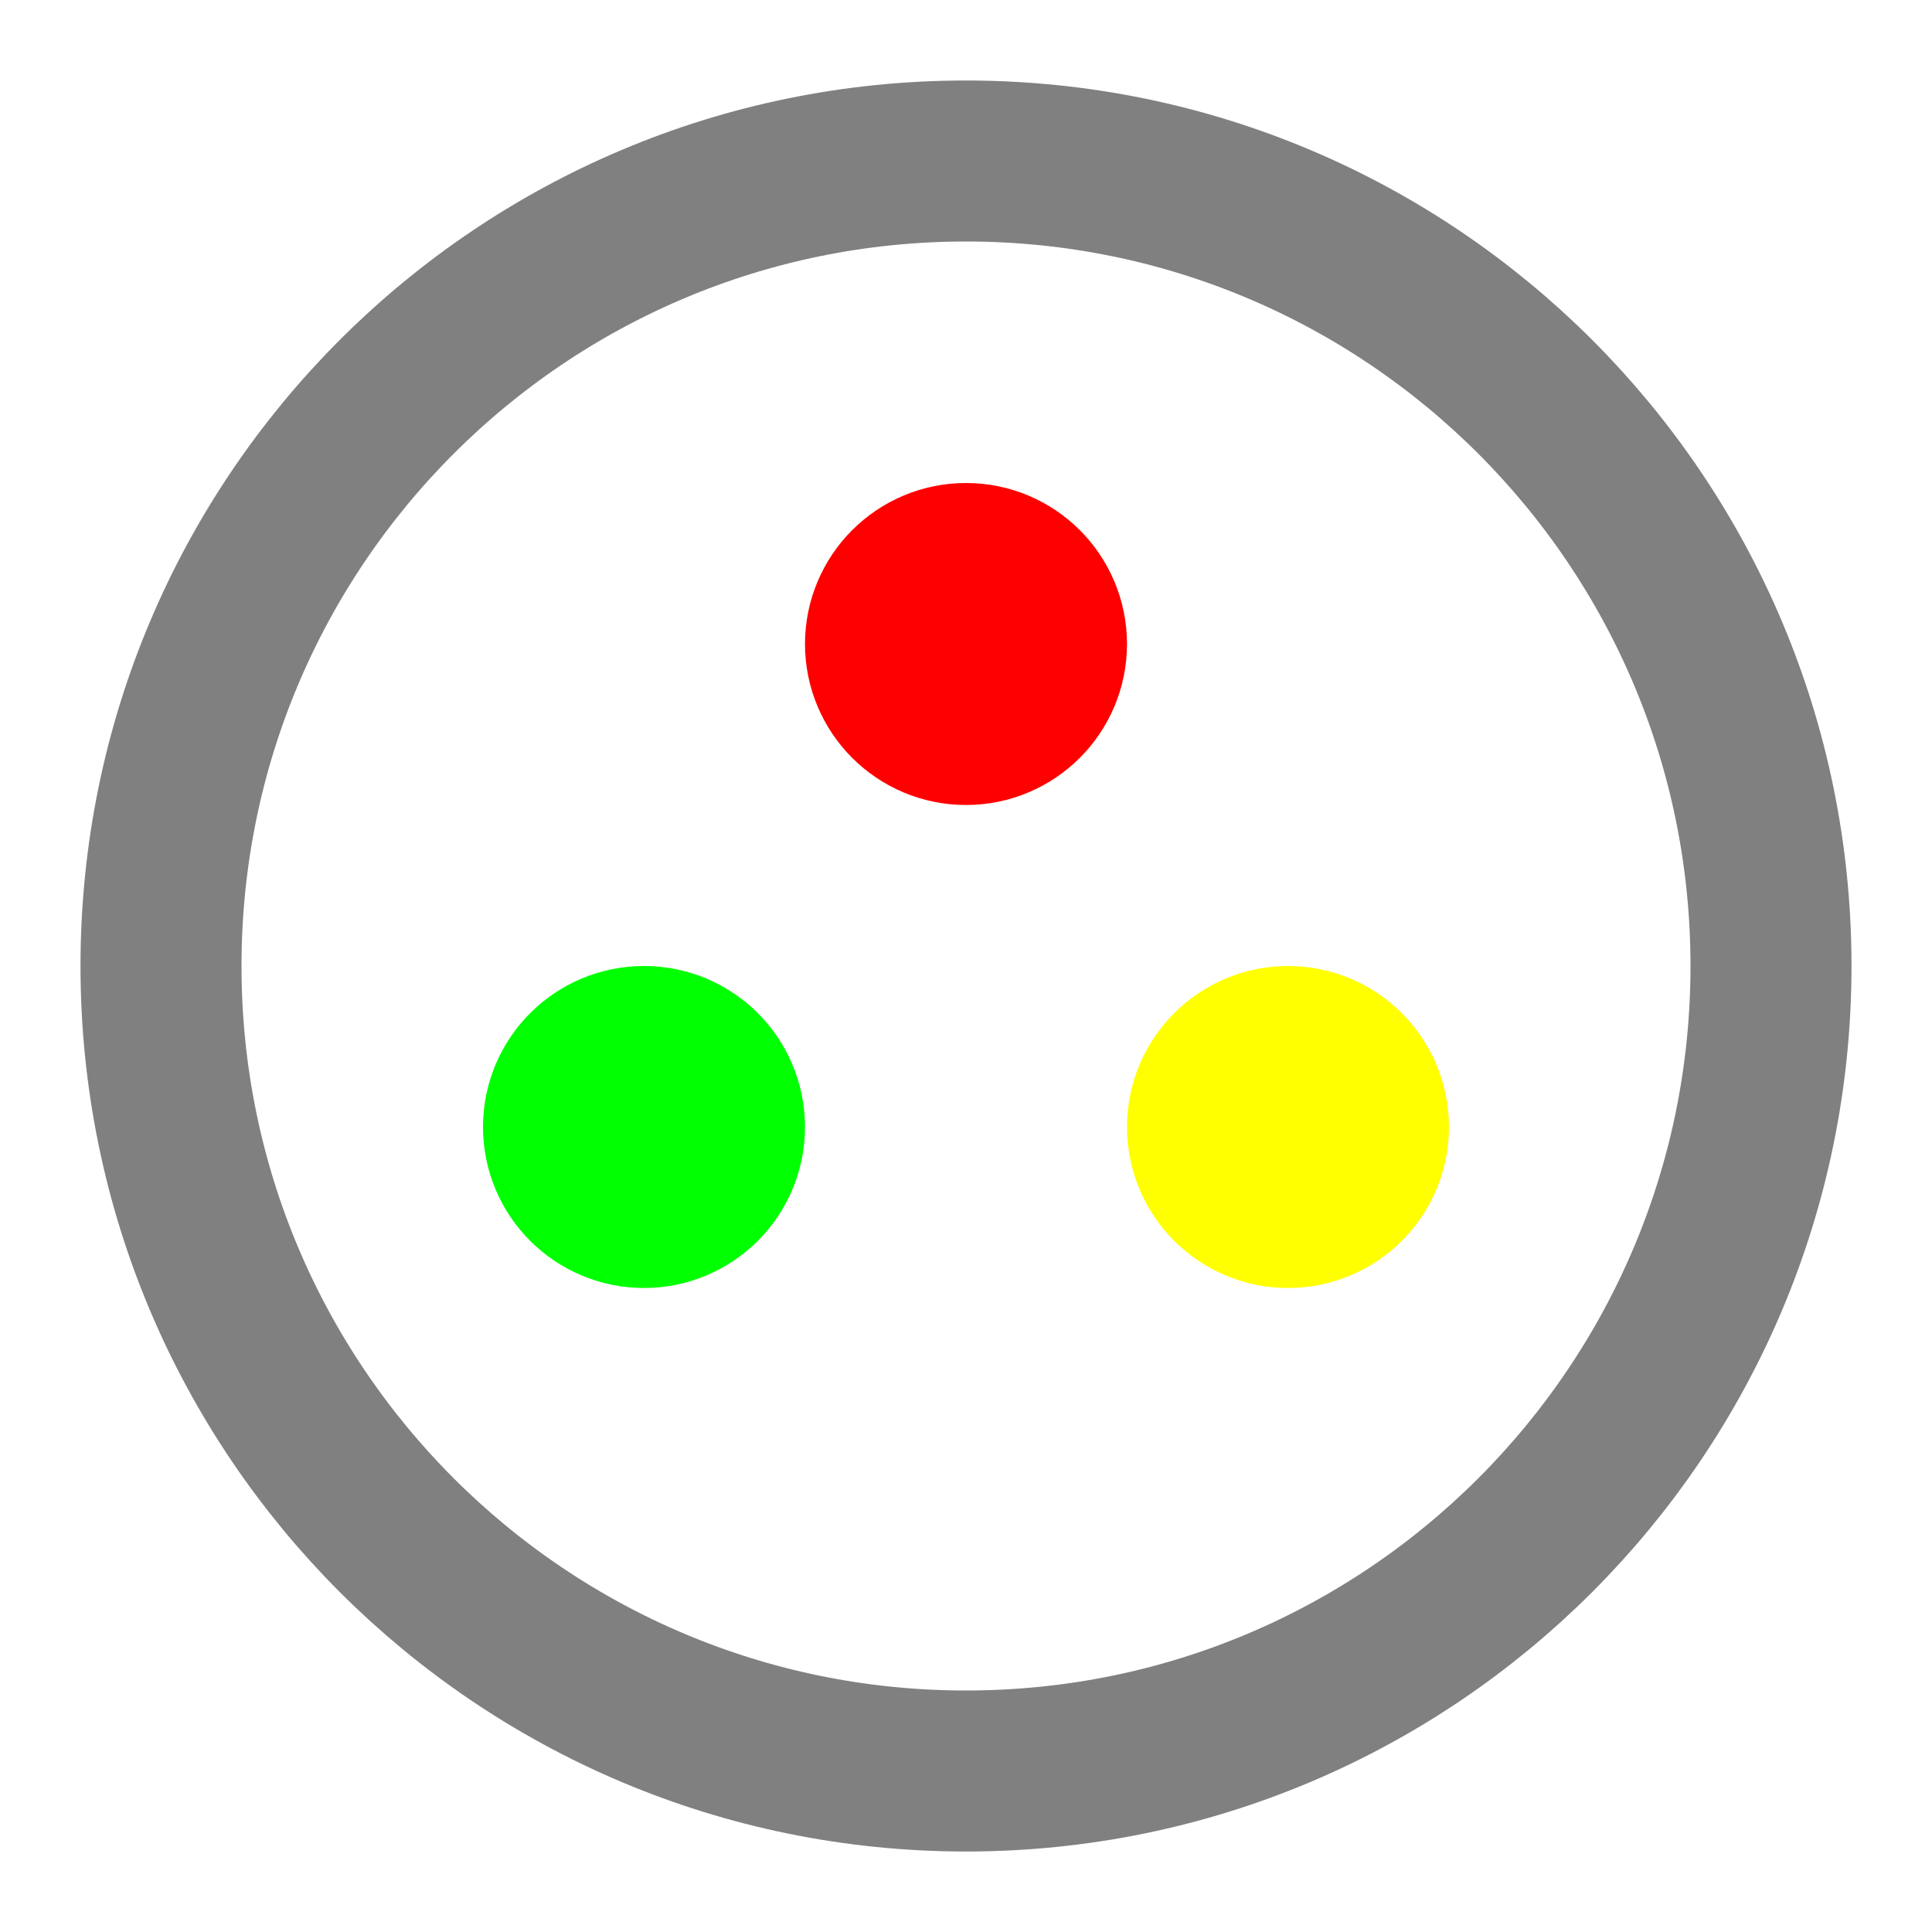
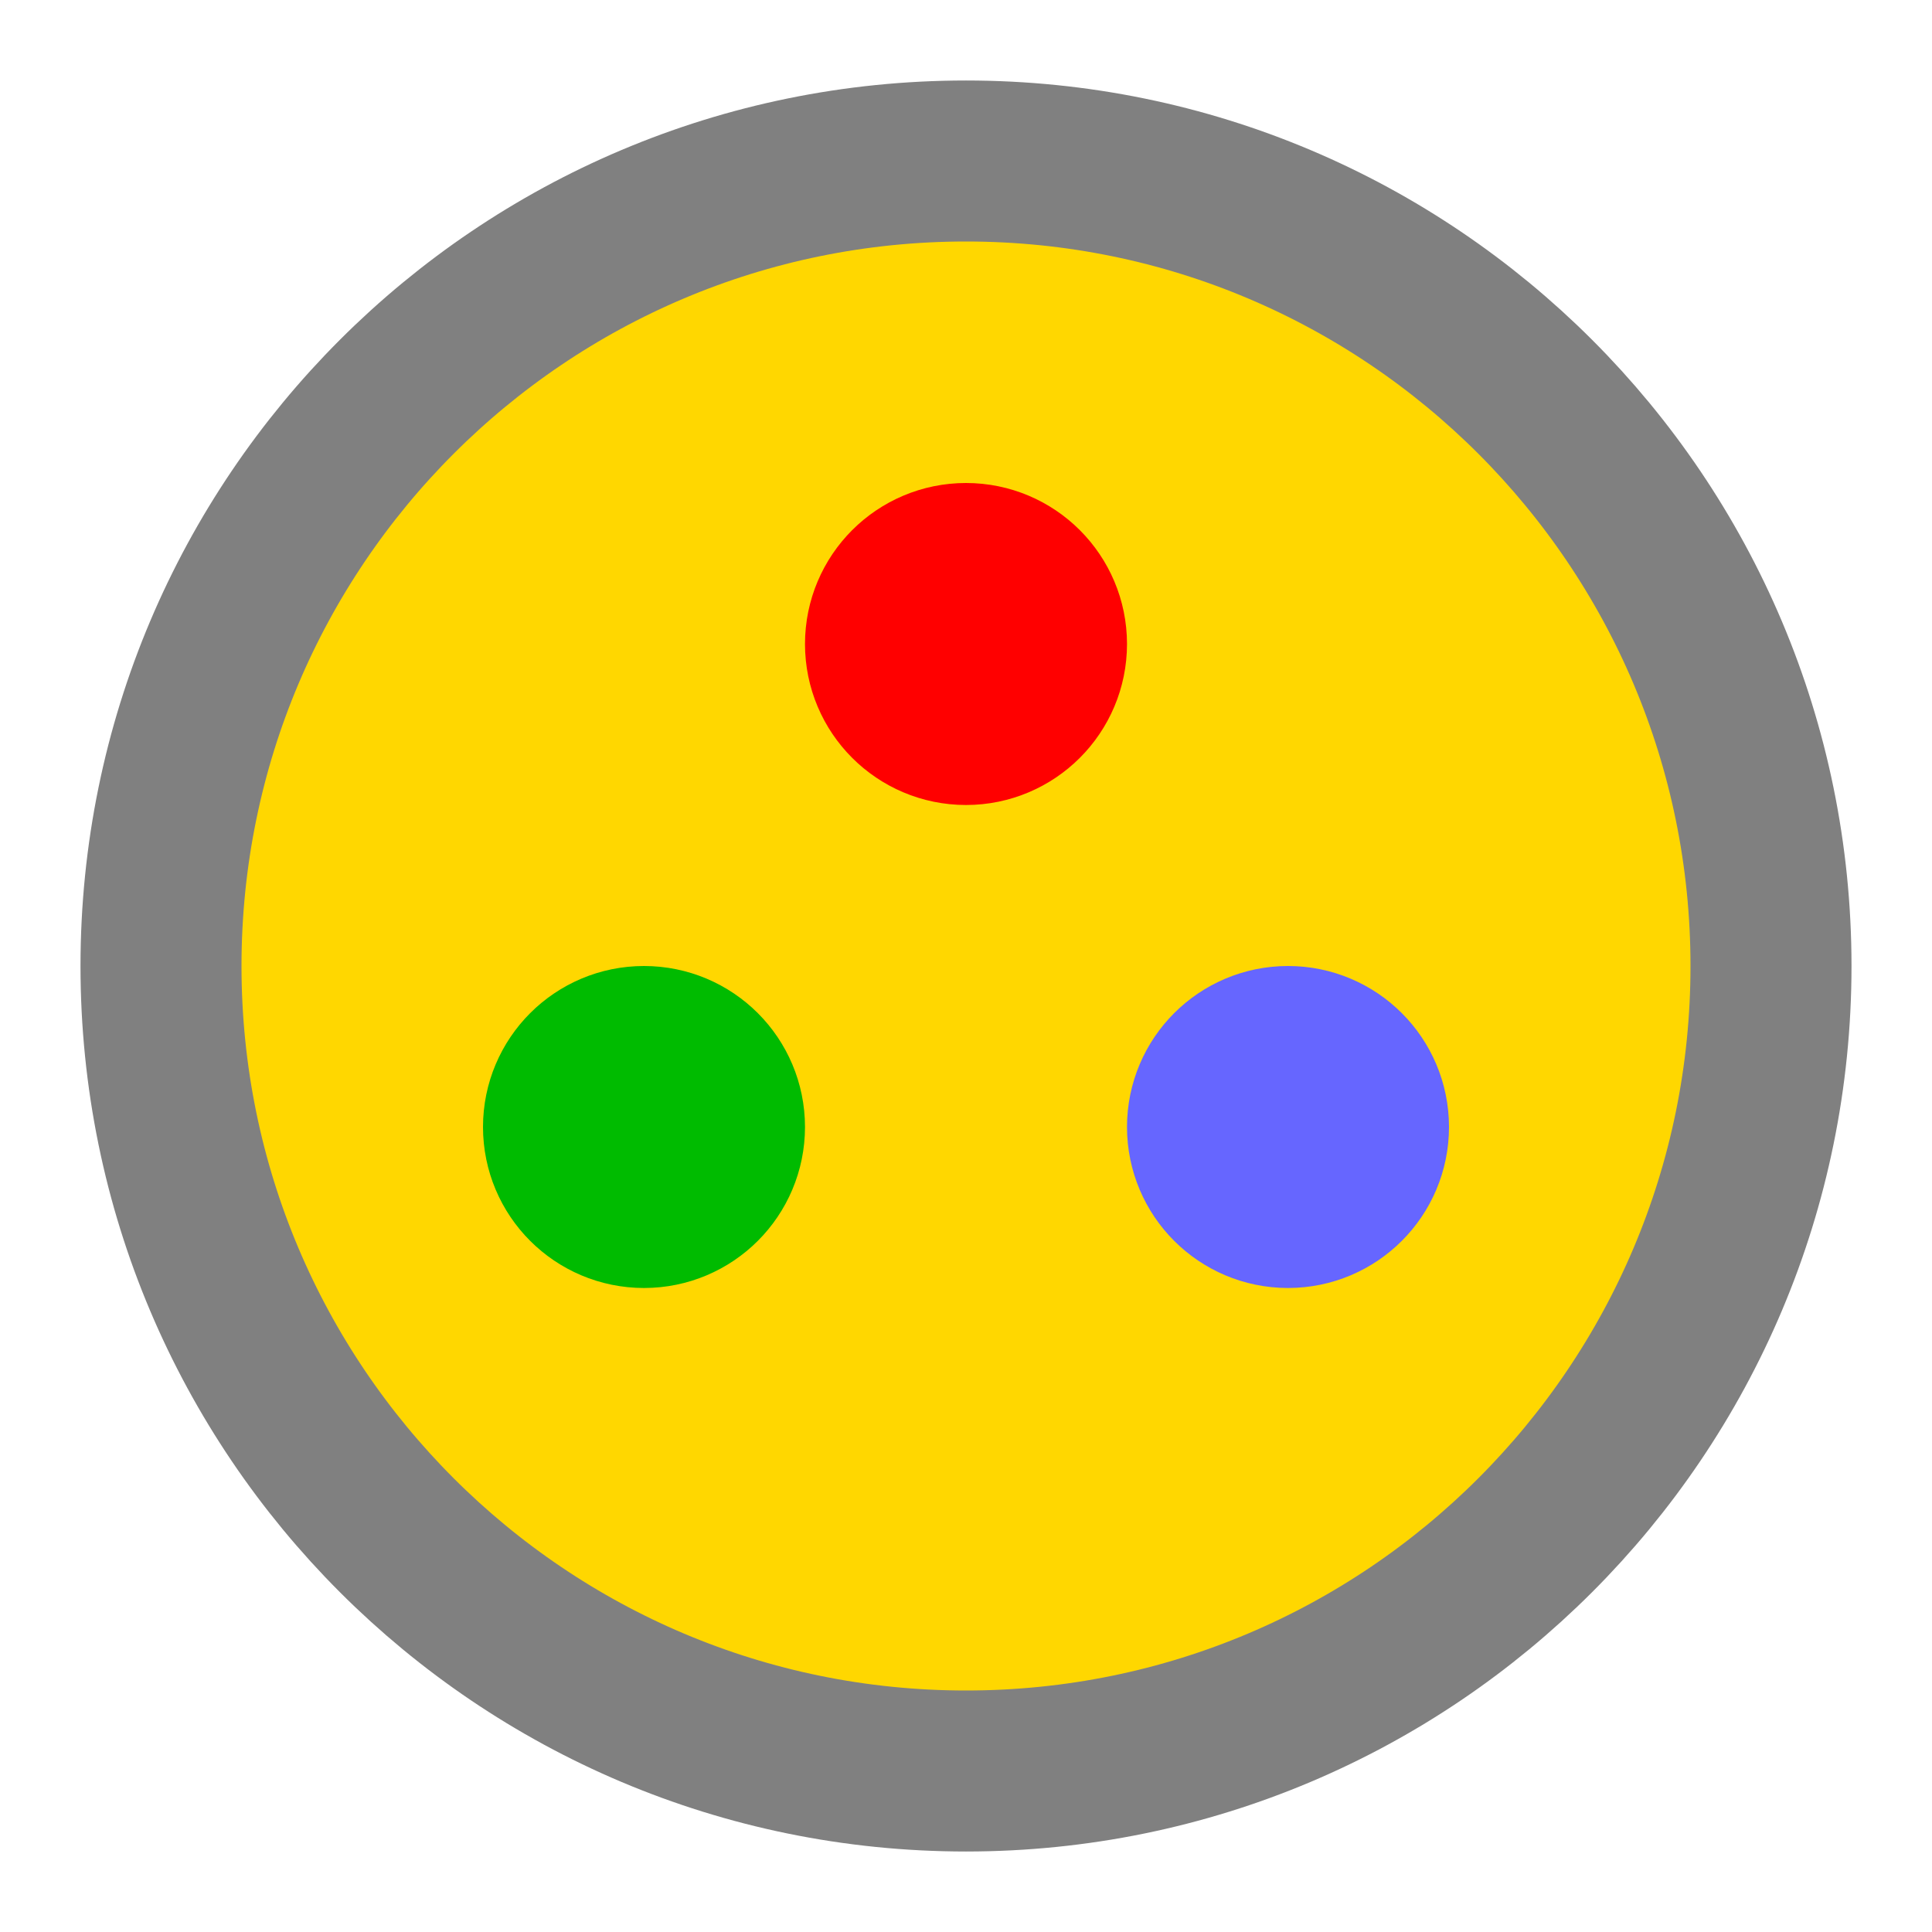
- <svg xmlns="http://www.w3.org/2000/svg" width="24" height="24" viewBox="0 0 24 24" fill="none" stroke="grey" stroke-width="2" stroke-linecap="round" stroke-linejoin="round" class="feather feather-colors">
-   <circle cx="12" cy="12" r="10" />
+ <svg xmlns="http://www.w3.org/2000/svg" width="24" height="24" viewBox="0 0 24 24" fill="#ffd700" stroke="grey" stroke-width="2" stroke-linecap="round" stroke-linejoin="round" class="feather feather-colors">
+   <circle stroke="grey" cx="12" cy="12" r="10" />
  <circle stroke="#ff0000" cx="12" cy="8" r="1" />
-   <circle stroke="#00ff00" cx="8" cy="14" r="1" />
-   <circle stroke="#ffff00" cx="16" cy="14" r="1" />
+   <circle stroke="#00bb00" cx="8" cy="14" r="1" />
+   <circle stroke="#6666ff" cx="16" cy="14" r="1" />
</svg>
